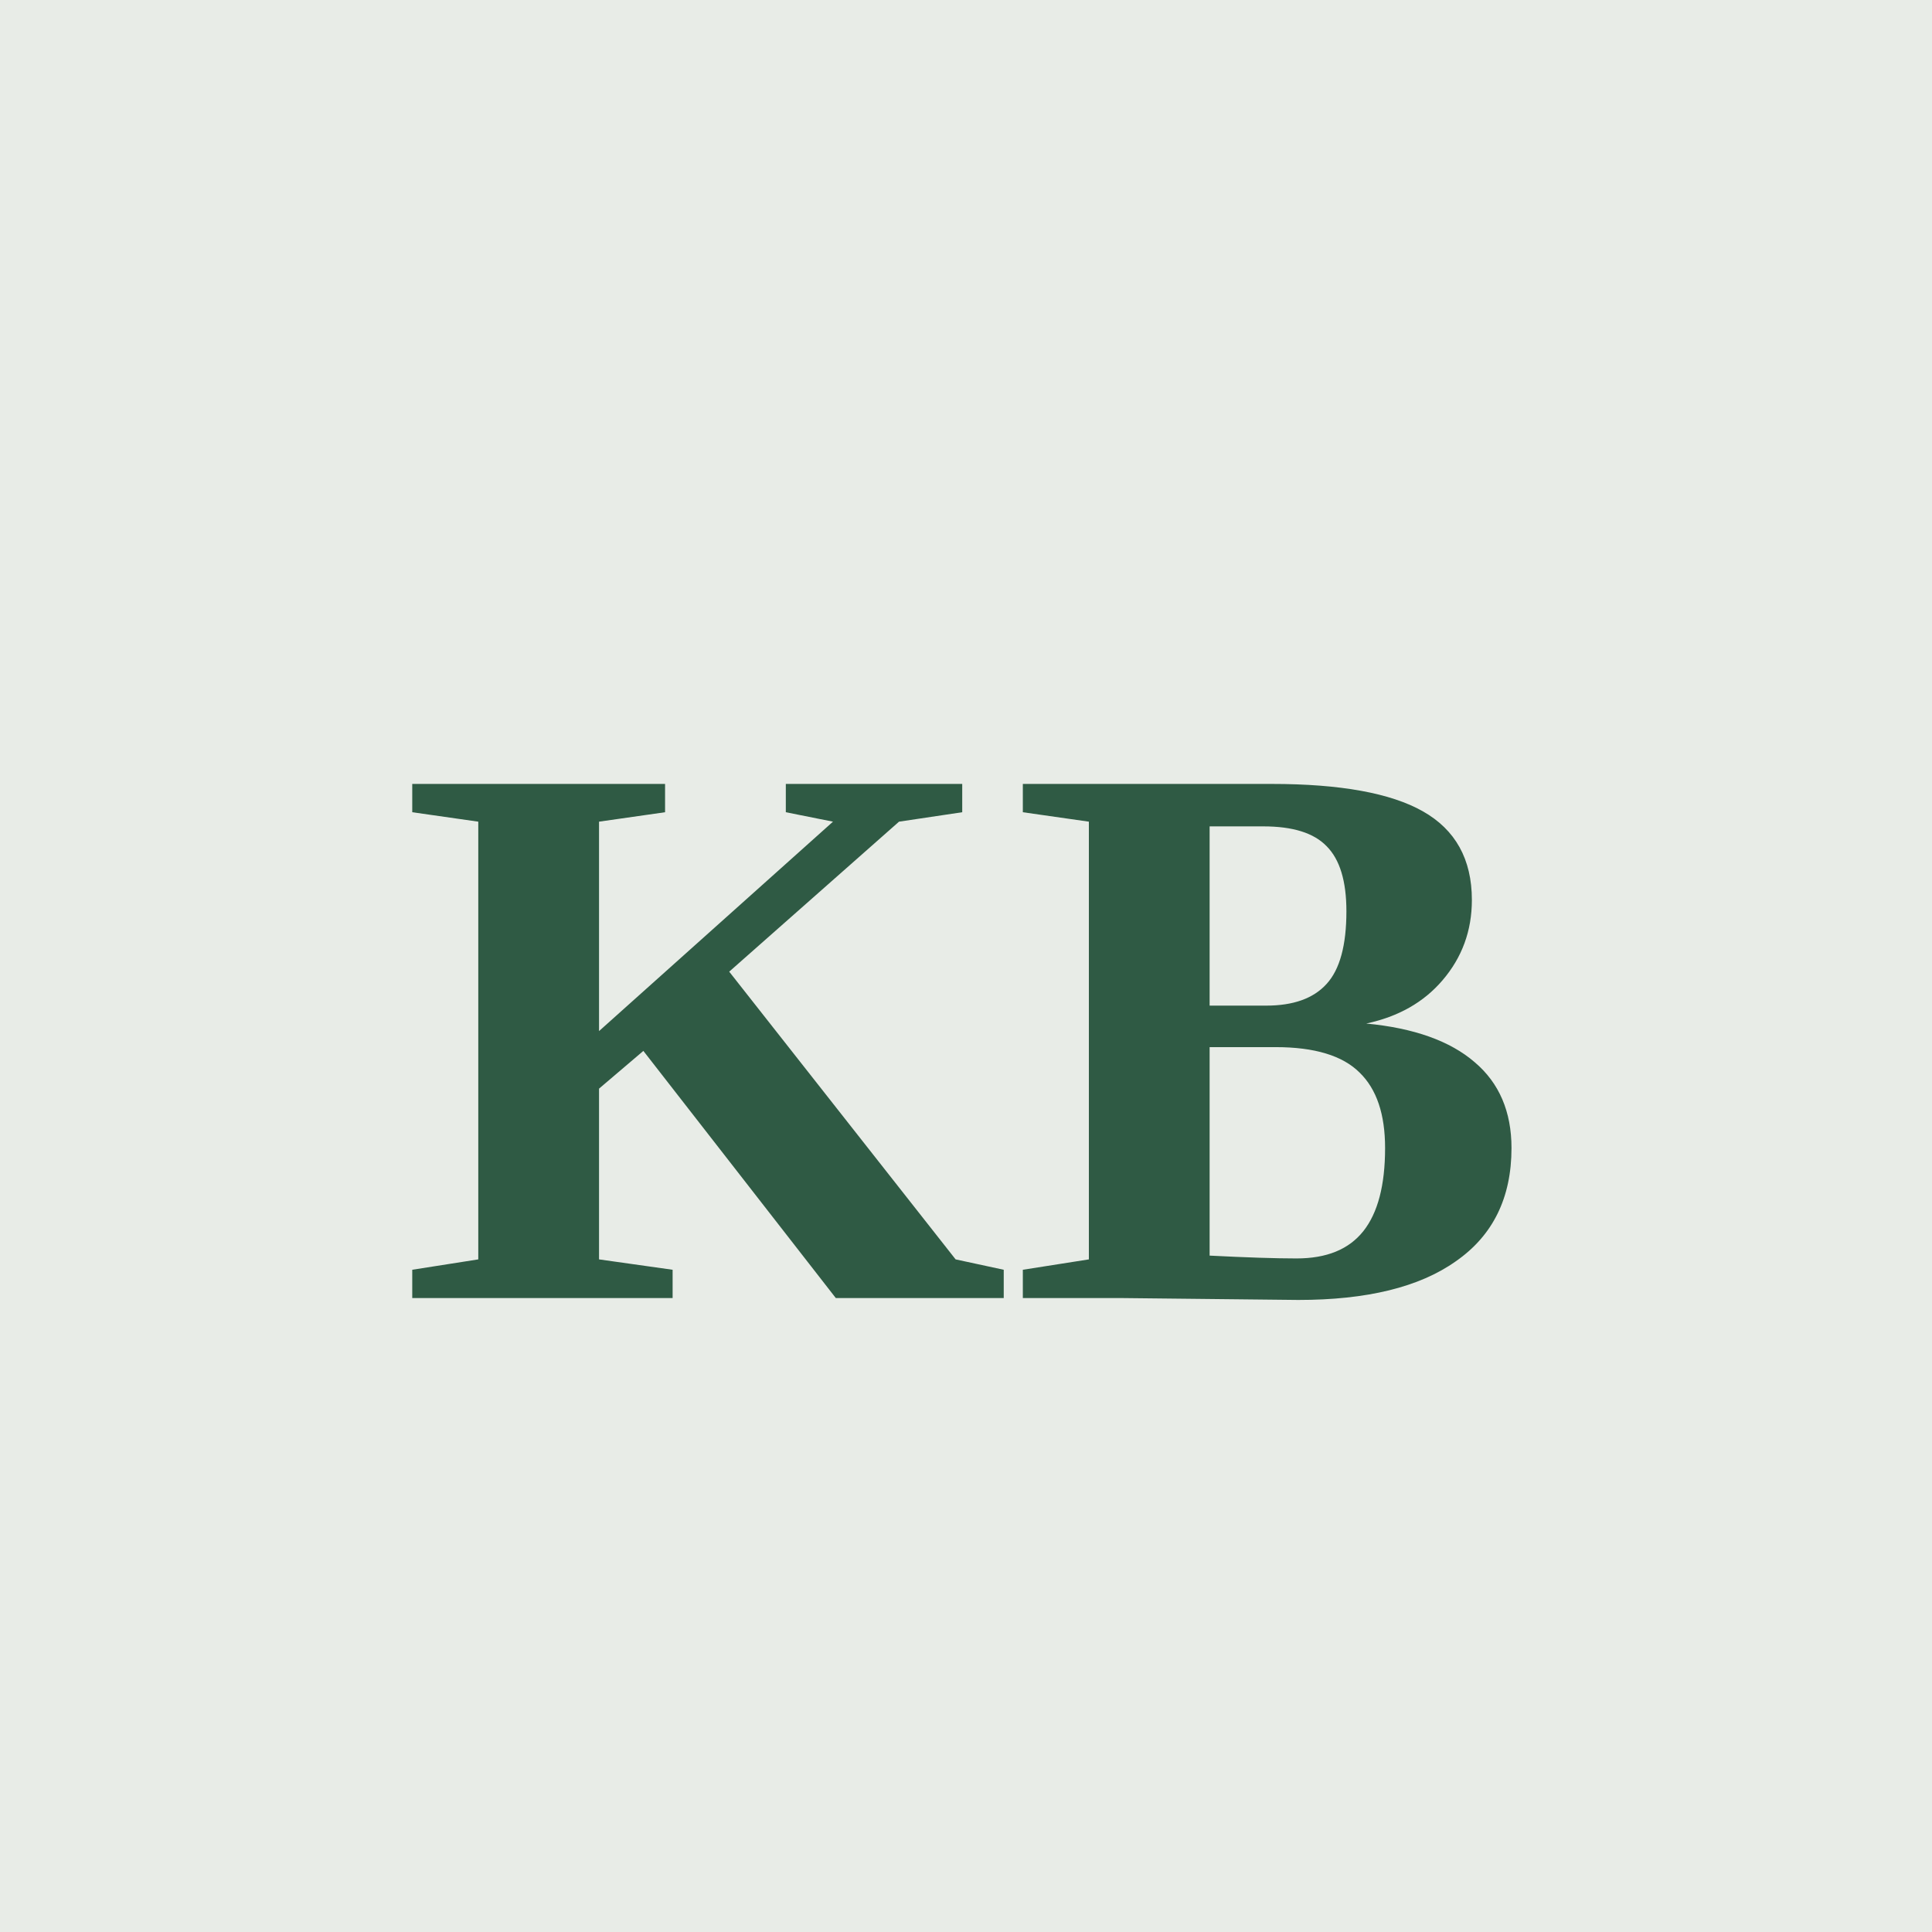
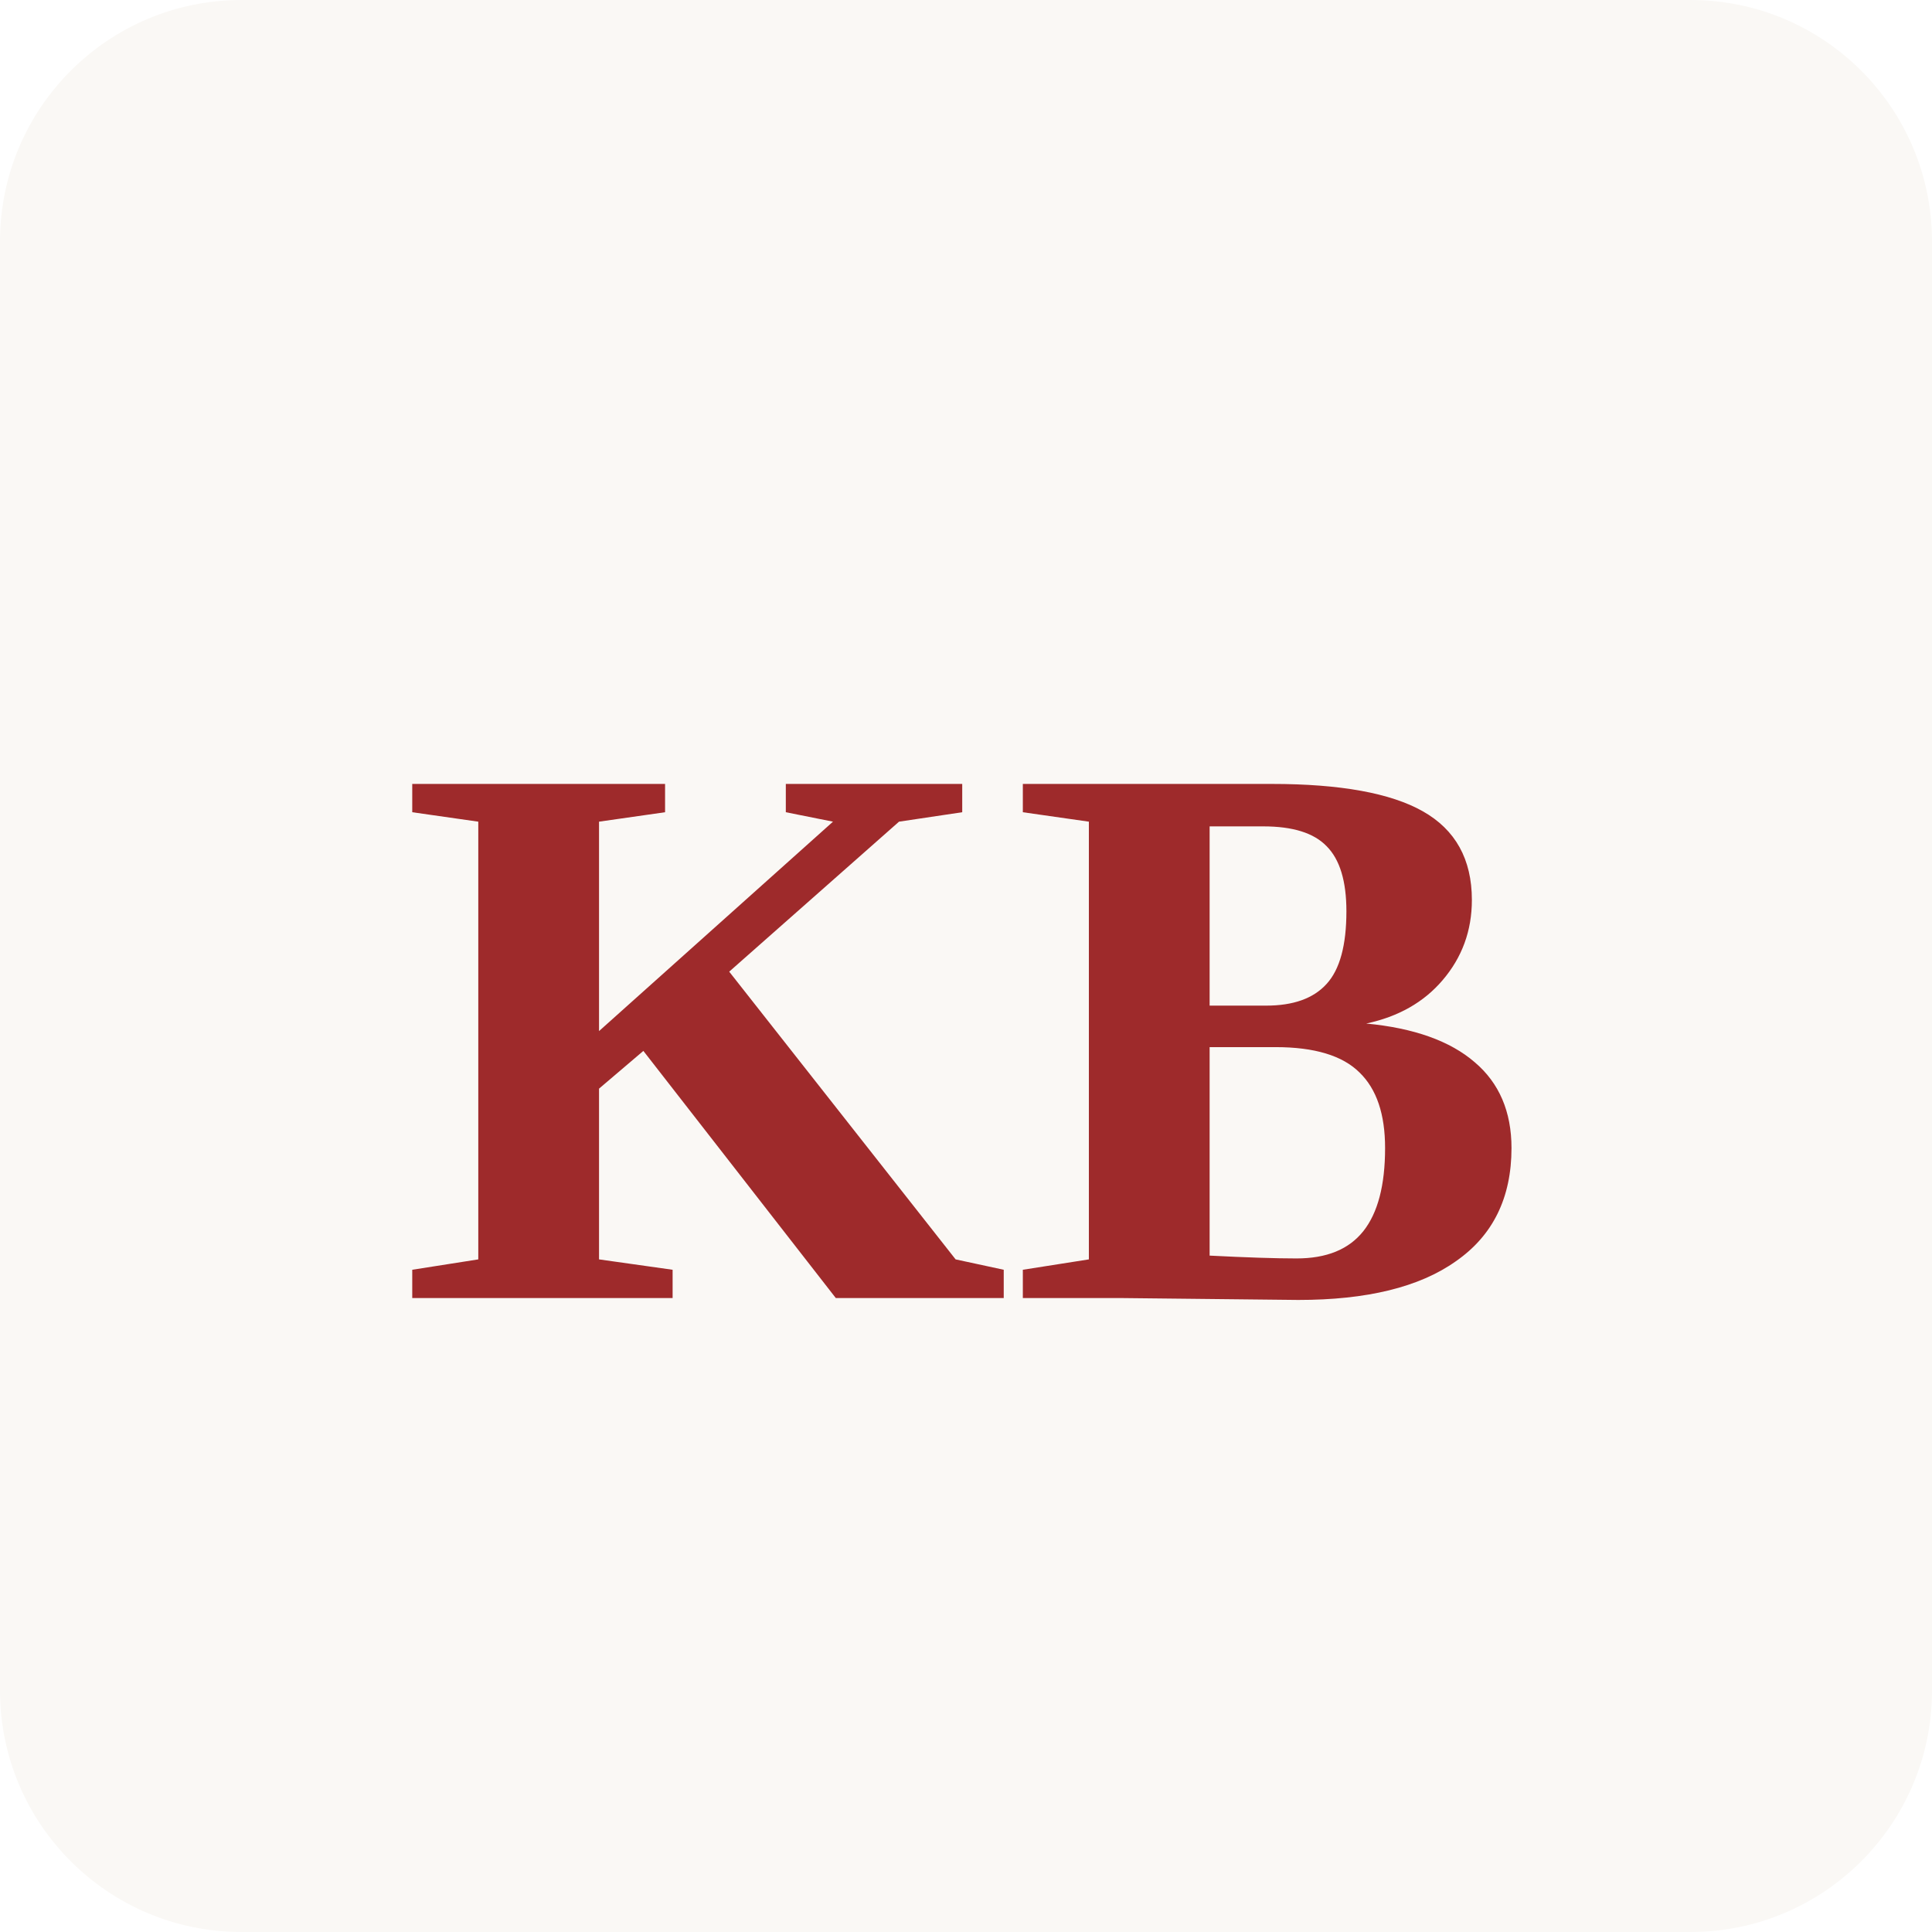
<svg xmlns="http://www.w3.org/2000/svg" viewBox="0 0 32 32">
-   <rect width="32" height="32" fill="#e8ece7" />
-   <text x="16" y="21.5" text-anchor="middle" font-family="Georgia, 'Times New Roman', serif" font-size="13" font-weight="700" fill="#2f5a44">KB</text>
+   <rect width="32" height="32" fill="#faf8f5" rx="4" />
+   <text x="16" y="21.5" text-anchor="middle" font-family="Georgia, 'Times New Roman', serif" font-size="13" font-weight="700" fill="#9e2a2b">KB</text>
</svg>
